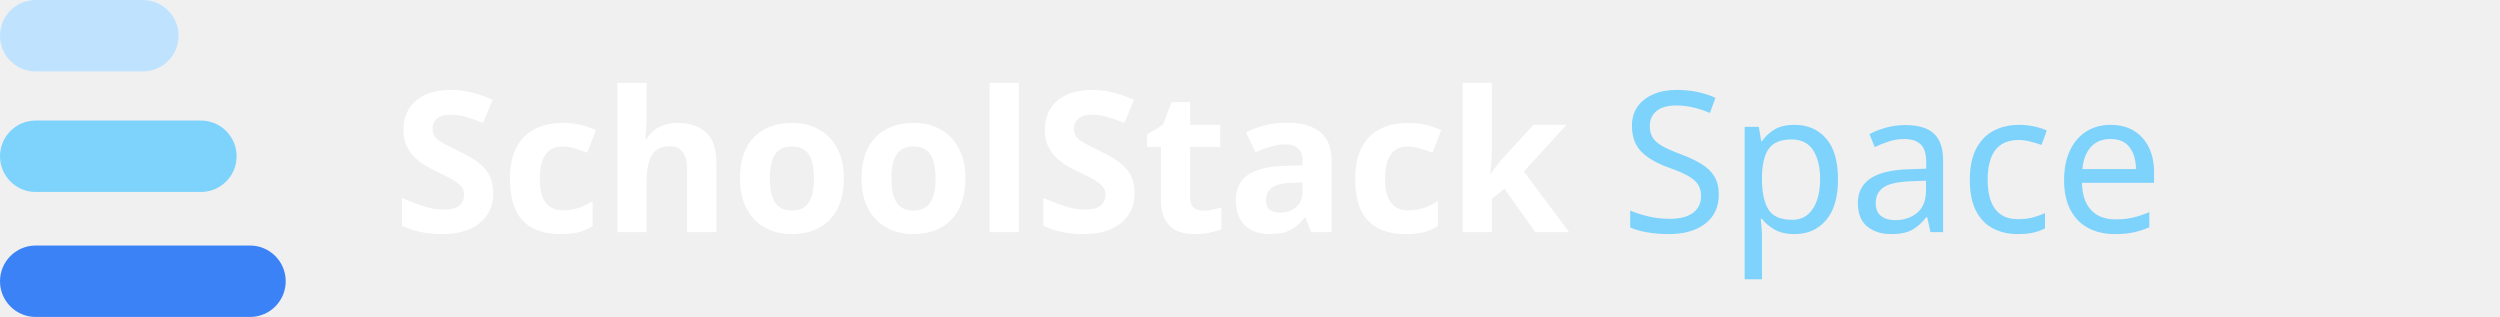
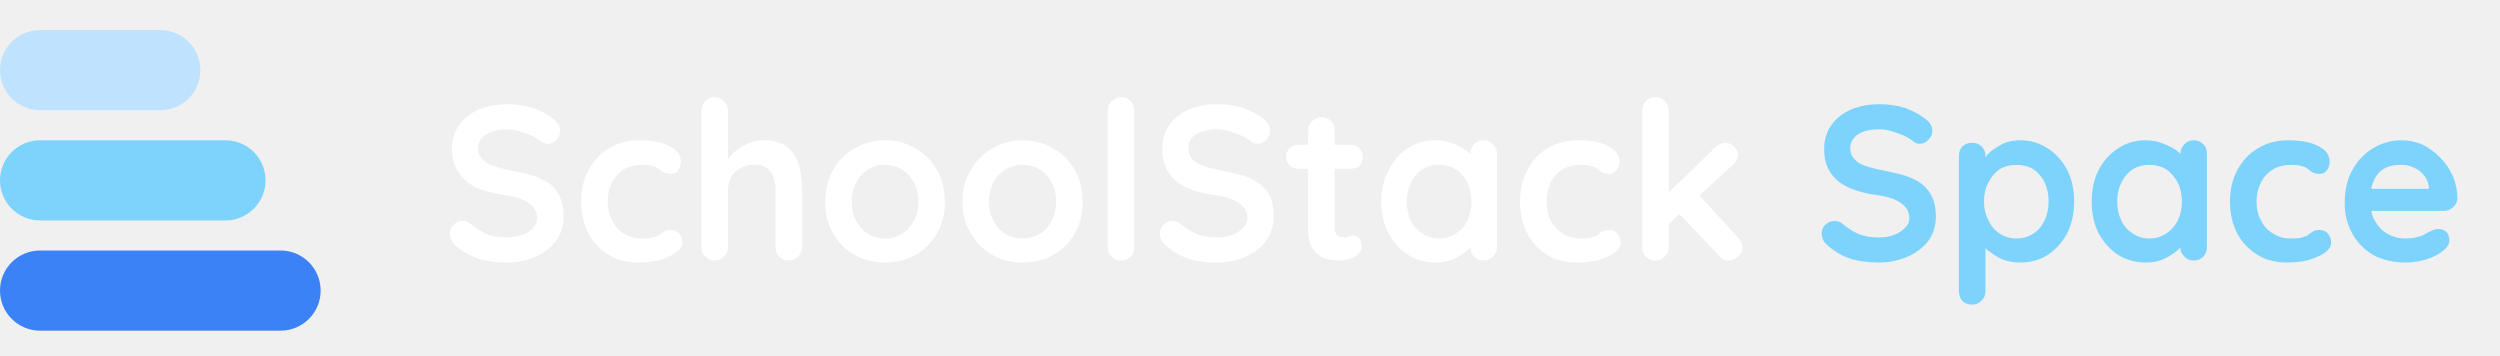
- <svg xmlns="http://www.w3.org/2000/svg" viewBox="0 0 560 71" width="560" height="71">
-   <rect x="0" y="0" width="40" height="16" rx="8" fill="#BFE3FE" />
-   <rect x="0" y="27" width="53" height="16" rx="8" fill="#7DD3FC" />
-   <rect x="0" y="55" width="64" height="16" rx="8" fill="#3B82F6" />
-   <text x="88" y="52" font-family="Quicksand, 'Trebuchet MS', sans-serif" font-size="44" fill="#ffffff">
-     <tspan font-weight="700">SchoolStack</tspan>
-     <tspan font-weight="400" fill="#7DD3FC">Space</tspan>
-   </text>
+ <svg xmlns="http://www.w3.org/2000/svg" viewBox="0 0 499 71" width="499" height="71">
+   <rect x="0" y="6" width="40" height="16" rx="8" fill="#BFE3FE" />
+   <rect x="0" y="28" width="53" height="16" rx="8" fill="#7DD3FC" />
+   <rect x="0" y="50" width="64" height="16" rx="8" fill="#3B82F6" />
+   <path d="M101.2 52.4L101.2 52.4Q98.1 52.4 95.7 51.7Q93.2 50.9 90.9 49L90.9 49Q90.4 48.5 90.1 47.9Q89.8 47.2 89.8 46.6L89.8 46.6Q89.8 45.6 90.5 44.9Q91.2 44.1 92.3 44.1L92.3 44.1Q93.1 44.1 93.8 44.6L93.8 44.6Q95.5 46 97.1 46.7Q98.8 47.4 101.2 47.4L101.2 47.4Q102.8 47.4 104.2 46.9Q105.6 46.4 106.4 45.5Q107.2 44.7 107.2 43.6L107.2 43.6Q107.2 42.2 106.4 41.3Q105.6 40.4 104 39.7Q102.4 39.1 99.9 38.8L99.9 38.8Q97.5 38.4 95.7 37.7Q93.9 37 92.7 35.8Q91.5 34.7 90.9 33.2Q90.2 31.7 90.2 29.8L90.2 29.8Q90.2 26.9 91.7 24.9Q93.2 22.9 95.7 21.8Q98.2 20.8 101.2 20.8L101.2 20.8Q104.1 20.8 106.5 21.6Q109 22.5 110.5 23.8L110.5 23.8Q111.8 24.8 111.8 26.1L111.8 26.1Q111.8 27.1 111.1 27.9Q110.3 28.7 109.3 28.7L109.3 28.7Q108.6 28.7 108.1 28.3L108.1 28.3Q107.4 27.7 106.2 27.1Q105 26.6 103.7 26.2Q102.4 25.8 101.2 25.8L101.2 25.8Q99.4 25.8 98.1 26.3Q96.8 26.8 96.1 27.6Q95.4 28.5 95.4 29.6L95.4 29.6Q95.4 30.9 96.2 31.7Q97 32.6 98.4 33.1Q99.9 33.6 101.9 34L101.9 34Q104.5 34.5 106.5 35.1Q108.5 35.8 109.9 36.8Q111.2 37.9 111.8 39.4Q112.5 41 112.5 43.2L112.5 43.2Q112.5 46.1 110.9 48.2Q109.3 50.2 106.8 51.3Q104.2 52.4 101.2 52.4ZM127.6 28L127.6 28Q130.1 28 132 28.5Q133.8 29.1 134.9 30Q135.9 31 135.9 32.3L135.9 32.3Q135.9 33.2 135.4 33.9Q134.9 34.7 133.8 34.7L133.8 34.7Q133.1 34.7 132.7 34.5Q132.2 34.3 131.9 34Q131.5 33.7 131 33.4L131 33.4Q130.6 33.2 129.7 33Q128.8 32.9 128.3 32.9L128.3 32.9Q126.1 32.9 124.5 33.8Q123 34.8 122.1 36.4Q121.3 38.1 121.3 40.3L121.3 40.3Q121.3 42.4 122.2 44Q123 45.7 124.5 46.6Q126.1 47.6 128 47.6L128 47.6Q129.1 47.6 129.9 47.5Q130.7 47.3 131.3 47.1L131.3 47.1Q131.9 46.7 132.4 46.3Q132.8 45.9 133.8 45.9L133.8 45.9Q134.9 45.9 135.6 46.7Q136.2 47.4 136.2 48.4L136.2 48.4Q136.2 49.5 134.9 50.4Q133.7 51.3 131.7 51.9Q129.7 52.4 127.4 52.4L127.4 52.4Q123.9 52.4 121.4 50.8Q118.8 49.2 117.4 46.5Q116 43.7 116 40.3L116 40.3Q116 36.6 117.5 33.9Q119 31.1 121.6 29.6Q124.2 28 127.6 28ZM152.4 28L152.4 28Q155.5 28 157.2 29.4Q158.8 30.7 159.5 33Q160.1 35.3 160.1 38.1L160.1 38.1L160.1 49.3Q160.1 50.5 159.3 51.2Q158.6 52 157.4 52Q156.3 52 155.5 51.2Q154.8 50.5 154.8 49.3L154.8 49.3L154.8 38.1Q154.8 36.6 154.4 35.4Q154.1 34.3 153.2 33.6Q152.2 32.9 150.5 32.9L150.5 32.9Q148.9 32.9 147.7 33.6Q146.5 34.3 145.9 35.4Q145.3 36.6 145.3 38.1L145.3 38.1L145.3 49.3Q145.3 50.5 144.5 51.2Q143.8 52 142.6 52Q141.5 52 140.8 51.2Q140 50.5 140 49.3L140 49.3L140 22.1Q140 21 140.8 20.2Q141.5 19.4 142.6 19.4Q143.8 19.4 144.5 20.2Q145.3 21 145.3 22.1L145.3 22.1L145.3 31.8Q145.5 31.6 145.7 31.3L145.7 31.3Q146.4 30.4 147.4 29.7Q148.5 28.9 149.7 28.5Q150.9 28 152.4 28ZM188.6 40.3L188.6 40.3Q188.6 43.9 187 46.6Q185.4 49.4 182.7 50.9Q180 52.4 176.7 52.4L176.7 52.4Q173.3 52.4 170.6 50.9Q167.9 49.4 166.3 46.6Q164.7 43.9 164.7 40.3L164.7 40.3Q164.7 36.6 166.3 33.9Q167.9 31.1 170.6 29.6Q173.3 28 176.7 28L176.7 28Q180 28 182.7 29.6Q185.4 31.1 187 33.9Q188.6 36.6 188.6 40.3ZM183.3 40.3L183.3 40.3Q183.3 38 182.4 36.4Q181.5 34.7 180 33.8Q178.5 32.9 176.7 32.9L176.7 32.9Q174.8 32.9 173.3 33.8Q171.8 34.7 170.9 36.4Q170 38 170 40.3L170 40.3Q170 42.5 170.9 44.1Q171.8 45.8 173.3 46.7Q174.8 47.6 176.7 47.6L176.7 47.6Q178.5 47.6 180 46.7Q181.5 45.8 182.4 44.1Q183.3 42.5 183.3 40.3ZM216.1 40.3L216.1 40.3Q216.1 43.9 214.5 46.6Q212.9 49.4 210.2 50.9Q207.5 52.4 204.1 52.4L204.1 52.4Q200.8 52.4 198.1 50.9Q195.4 49.4 193.8 46.6Q192.1 43.9 192.1 40.3L192.1 40.3Q192.1 36.6 193.8 33.9Q195.4 31.1 198.1 29.6Q200.8 28 204.1 28L204.1 28Q207.5 28 210.2 29.6Q212.9 31.1 214.5 33.9Q216.1 36.6 216.1 40.3ZM210.8 40.3L210.8 40.3Q210.8 38 209.9 36.4Q209 34.7 207.5 33.8Q206 32.9 204.1 32.9L204.1 32.9Q202.3 32.9 200.7 33.8Q199.2 34.7 198.3 36.4Q197.4 38 197.4 40.3L197.4 40.3Q197.4 42.5 198.3 44.1Q199.2 45.8 200.7 46.7Q202.3 47.6 204.1 47.6L204.1 47.6Q206 47.6 207.5 46.7Q209 45.8 209.9 44.1Q210.8 42.5 210.8 40.3ZM226.4 22.1L226.4 49.3Q226.4 50.5 225.7 51.2Q224.9 52 223.7 52L223.7 52Q222.6 52 221.9 51.2Q221.1 50.5 221.1 49.3L221.1 49.3L221.1 22.1Q221.1 21 221.9 20.2Q222.7 19.4 223.8 19.4L223.8 19.4Q225 19.4 225.7 20.2Q226.4 21 226.4 22.1L226.4 22.1ZM242.9 52.4L242.9 52.4Q239.8 52.4 237.4 51.7Q234.9 50.9 232.7 49L232.7 49Q232.1 48.5 231.8 47.9Q231.5 47.2 231.5 46.6L231.5 46.6Q231.5 45.6 232.2 44.9Q232.9 44.1 234 44.1L234 44.1Q234.9 44.1 235.5 44.6L235.5 44.6Q237.2 46 238.9 46.7Q240.5 47.4 242.9 47.4L242.9 47.4Q244.6 47.4 245.9 46.9Q247.3 46.4 248.1 45.5Q249 44.7 249 43.6L249 43.6Q249 42.2 248.2 41.3Q247.4 40.4 245.7 39.7Q244.1 39.1 241.6 38.8L241.6 38.8Q239.2 38.4 237.4 37.7Q235.6 37 234.4 35.8Q233.2 34.7 232.6 33.2Q232 31.7 232 29.8L232 29.8Q232 26.9 233.4 24.9Q234.9 22.9 237.4 21.8Q239.9 20.8 243 20.8L243 20.8Q245.8 20.8 248.3 21.6Q250.7 22.5 252.3 23.8L252.3 23.8Q253.5 24.8 253.5 26.1L253.5 26.1Q253.5 27.1 252.8 27.9Q252 28.7 251 28.7L251 28.7Q250.4 28.7 249.8 28.3L249.8 28.3Q249.1 27.7 247.9 27.1Q246.8 26.6 245.4 26.2Q244.1 25.8 243 25.8L243 25.8Q241.1 25.8 239.8 26.3Q238.5 26.8 237.8 27.6Q237.2 28.5 237.2 29.6L237.2 29.6Q237.2 30.9 237.9 31.7Q238.7 32.6 240.2 33.1Q241.6 33.6 243.6 34L243.6 34Q246.3 34.5 248.3 35.1Q250.3 35.8 251.6 36.8Q252.9 37.9 253.6 39.4Q254.2 41 254.2 43.2L254.2 43.2Q254.2 46.1 252.6 48.2Q251.1 50.2 248.5 51.3Q245.9 52.4 242.9 52.4ZM259.1 28.9L259.1 28.9L261.1 28.9L261.1 26.1Q261.1 24.9 261.9 24.2Q262.7 23.4 263.8 23.4Q265 23.4 265.7 24.2Q266.4 24.9 266.4 26.1L266.4 26.1L266.4 28.9L269.5 28.9Q270.6 28.9 271.3 29.6Q272 30.3 272 31.4L272 31.4Q272 32.4 271.3 33.1Q270.6 33.7 269.5 33.7L269.5 33.7L266.4 33.7L266.4 45.7Q266.4 46.3 266.7 46.7Q266.9 47.1 267.3 47.2Q267.7 47.4 268.2 47.4L268.2 47.4Q268.8 47.4 269.2 47.2Q269.6 47 270.2 47L270.2 47Q270.8 47 271.3 47.6Q271.8 48.2 271.8 49.2L271.8 49.2Q271.8 50.4 270.5 51.2Q269.1 52 267.6 52L267.6 52Q266.7 52 265.6 51.8Q264.4 51.7 263.5 51.1Q262.5 50.5 261.8 49.3Q261.1 48 261.1 45.9L261.1 45.9L261.1 33.7L259.1 33.7Q258.1 33.7 257.4 33Q256.7 32.3 256.7 31.3L256.7 31.3Q256.7 30.3 257.4 29.6Q258.1 28.9 259.1 28.9ZM296.1 28L296.1 28Q297.3 28 298 28.8Q298.8 29.5 298.8 30.7L298.8 30.7L298.8 49.3Q298.8 50.5 298 51.2Q297.3 52 296.1 52Q295 52 294.2 51.2L294.2 51.2Q293.5 50.5 293.5 49.4L293.5 49.4Q293 50 292.2 50.5L292.2 50.5Q291.1 51.3 289.7 51.9Q288.2 52.4 286.6 52.4L286.6 52.4Q283.5 52.4 281.1 50.9Q278.6 49.3 277.2 46.6Q275.7 43.8 275.7 40.3L275.7 40.3Q275.7 36.6 277.2 33.9Q278.6 31.1 281 29.6Q283.4 28 286.4 28L286.4 28Q288.3 28 289.9 28.6Q291.5 29.2 292.6 30L292.6 30Q293.1 30.4 293.5 30.7L293.5 30.7L293.5 30.7Q293.5 29.6 294.2 28.8Q295 28 296.1 28ZM287.2 47.6L287.2 47.6Q289.2 47.6 290.6 46.6Q292.1 45.7 292.9 44Q293.7 42.3 293.7 40.3L293.7 40.3Q293.7 38.1 292.9 36.5Q292.1 34.8 290.6 33.8Q289.2 32.9 287.2 32.9L287.2 32.9Q285.3 32.9 283.9 33.8Q282.4 34.8 281.6 36.5Q280.8 38.1 280.8 40.3L280.8 40.3Q280.8 42.3 281.6 44Q282.4 45.7 283.9 46.6Q285.3 47.6 287.2 47.6ZM315 28L315 28Q317.5 28 319.3 28.5Q321.2 29.1 322.2 30Q323.3 31 323.3 32.3L323.3 32.3Q323.3 33.2 322.7 33.9Q322.2 34.7 321.2 34.7L321.2 34.7Q320.5 34.7 320 34.5Q319.6 34.3 319.2 34Q318.9 33.7 318.4 33.4L318.4 33.4Q317.9 33.2 317 33Q316.1 32.9 315.7 32.9L315.7 32.9Q313.5 32.9 311.9 33.8Q310.3 34.8 309.5 36.4Q308.7 38.1 308.7 40.3L308.7 40.3Q308.7 42.4 309.5 44Q310.4 45.7 311.9 46.6Q313.4 47.6 315.4 47.6L315.4 47.6Q316.5 47.6 317.3 47.5Q318.1 47.3 318.6 47.1L318.6 47.1Q319.2 46.7 319.7 46.3Q320.2 45.9 321.2 45.9L321.2 45.9Q322.3 45.9 322.9 46.7Q323.5 47.4 323.5 48.4L323.5 48.4Q323.5 49.5 322.3 50.4Q321.1 51.3 319.1 51.9Q317.1 52.4 314.7 52.4L314.7 52.4Q311.3 52.4 308.7 50.8Q306.2 49.2 304.8 46.5Q303.4 43.7 303.4 40.3L303.4 40.3Q303.4 36.6 304.9 33.9Q306.3 31.1 308.9 29.6Q311.6 28 315 28ZM330.4 52L330.4 52Q329.3 52 328.5 51.2Q327.8 50.5 327.8 49.3L327.8 49.3L327.8 22.1Q327.8 21 328.5 20.2Q329.3 19.4 330.4 19.4Q331.6 19.4 332.3 20.2Q333.1 21 333.1 22.1L333.1 22.1L333.1 38.4L342.5 29.3Q343.3 28.5 344.4 28.5L344.4 28.5Q345.4 28.5 346.2 29.3Q346.9 30.1 346.9 30.9L346.9 30.9Q346.9 32 345.9 32.9L345.9 32.9L339.2 39L346.9 47.4Q347.8 48.3 347.8 49.4L347.8 49.4Q347.8 50.5 346.9 51.2Q346 52 345.1 52L345.1 52Q343.9 52 343.2 51.1L343.2 51.1L335.2 42.7L333.1 44.7L333.1 49.3Q333.1 50.5 332.3 51.2Q331.6 52 330.4 52Z" fill="#ffffff" />
+   <path d="M375.1 52.4L375.1 52.4Q372 52.4 369.5 51.7Q367 50.9 364.8 49L364.8 49Q364.2 48.5 363.9 47.9Q363.6 47.2 363.6 46.6L363.6 46.6Q363.6 45.6 364.3 44.9Q365.1 44.1 366.2 44.1L366.2 44.1Q367 44.1 367.7 44.6L367.7 44.6Q369.3 46 371 46.7Q372.6 47.4 375.1 47.4L375.1 47.4Q376.7 47.4 378 46.9Q379.4 46.4 380.2 45.5Q381.1 44.7 381.1 43.6L381.1 43.6Q381.1 42.2 380.3 41.3Q379.5 40.4 377.9 39.7Q376.2 39.1 373.7 38.8L373.7 38.8Q371.4 38.4 369.6 37.7Q367.8 37 366.5 35.8Q365.3 34.7 364.7 33.2Q364.1 31.7 364.1 29.8L364.1 29.8Q364.1 26.9 365.6 24.9Q367 22.9 369.6 21.8Q372.1 20.8 375.1 20.8L375.1 20.8Q378 20.8 380.4 21.6Q382.8 22.5 384.4 23.8L384.4 23.8Q385.7 24.8 385.7 26.1L385.7 26.1Q385.7 27.1 384.9 27.9Q384.2 28.7 383.2 28.7L383.2 28.7Q382.5 28.7 382 28.3L382 28.3Q381.3 27.7 380.1 27.1Q378.9 26.6 377.6 26.2Q376.2 25.8 375.1 25.8L375.1 25.8Q373.2 25.8 371.9 26.3Q370.6 26.8 370 27.6Q369.3 28.5 369.3 29.6L369.3 29.6Q369.3 30.9 370.1 31.7Q370.8 32.6 372.3 33.1Q373.7 33.6 375.8 34L375.8 34Q378.4 34.5 380.4 35.1Q382.4 35.8 383.7 36.8Q385 37.9 385.7 39.4Q386.4 41 386.4 43.2L386.4 43.2Q386.4 46.1 384.8 48.2Q383.2 50.2 380.6 51.3Q378 52.4 375.1 52.4ZM403.2 28L403.2 28Q406.3 28 408.7 29.6Q411.1 31.1 412.6 33.9Q414 36.6 414 40.2Q414 43.8 412.6 46.6Q411.1 49.3 408.7 50.9Q406.3 52.4 403.3 52.4L403.3 52.4Q401.6 52.4 400 51.9Q398.5 51.3 397.4 50.4L397.4 50.4Q396.7 50 396.3 49.5L396.3 49.5L396.3 58.1Q396.3 59.3 395.5 60Q394.8 60.8 393.6 60.8Q392.5 60.8 391.7 60.1Q391 59.3 391 58.1L391 58.1L391 31.1Q391 30 391.7 29.2Q392.5 28.5 393.6 28.5Q394.8 28.5 395.5 29.2Q396.3 30 396.3 31.1L396.3 31.1L396.3 31.4Q396.8 30.6 397.8 29.9L397.8 29.9Q398.9 29.1 400.2 28.5Q401.6 28 403.2 28ZM402.5 32.9L402.5 32.9Q400.6 32.9 399.1 33.8Q397.7 34.8 396.9 36.4Q396 38.1 396 40.2L396 40.2Q396 42.3 396.9 44Q397.7 45.7 399.1 46.6Q400.6 47.6 402.5 47.6Q404.4 47.6 405.9 46.6Q407.3 45.7 408.1 44Q408.9 42.3 408.9 40.2L408.9 40.2Q408.9 38.1 408.1 36.4Q407.3 34.8 405.9 33.8Q404.4 32.9 402.5 32.9ZM437.9 28L437.9 28Q439 28 439.8 28.8Q440.5 29.5 440.5 30.7L440.5 30.7L440.5 49.3Q440.5 50.5 439.8 51.2Q439 52 437.9 52Q436.7 52 436 51.2L436 51.2Q435.2 50.5 435.2 49.4L435.2 49.4Q434.7 50 433.9 50.5L433.9 50.5Q432.9 51.3 431.4 51.9Q430 52.4 428.3 52.4L428.3 52.4Q425.3 52.4 422.8 50.9Q420.4 49.3 418.9 46.6Q417.5 43.8 417.5 40.3L417.5 40.3Q417.5 36.6 418.9 33.9Q420.4 31.1 422.8 29.6Q425.2 28 428.2 28L428.2 28Q430.1 28 431.6 28.6Q433.2 29.2 434.4 30L434.4 30Q434.9 30.4 435.2 30.7L435.2 30.7L435.2 30.7Q435.2 29.6 436 28.8Q436.7 28 437.9 28ZM429 47.6L429 47.6Q430.9 47.6 432.4 46.6Q433.8 45.7 434.7 44Q435.5 42.3 435.5 40.3L435.5 40.3Q435.5 38.1 434.7 36.5Q433.8 34.8 432.4 33.8Q430.9 32.9 429 32.9L429 32.9Q427.1 32.9 425.7 33.8Q424.2 34.8 423.4 36.5Q422.6 38.1 422.6 40.3L422.6 40.3Q422.6 42.3 423.4 44Q424.2 45.7 425.7 46.6Q427.1 47.6 429 47.6ZM456.7 28L456.7 28Q459.2 28 461.1 28.5Q463 29.1 464 30Q465 31 465 32.3L465 32.3Q465 33.2 464.5 33.9Q464 34.7 463 34.7L463 34.7Q462.3 34.7 461.8 34.5Q461.3 34.3 461 34Q460.6 33.7 460.2 33.4L460.2 33.4Q459.7 33.2 458.8 33Q457.9 32.9 457.5 32.9L457.5 32.9Q455.2 32.9 453.7 33.8Q452.1 34.8 451.3 36.4Q450.4 38.1 450.4 40.3L450.4 40.3Q450.4 42.4 451.3 44Q452.1 45.7 453.7 46.6Q455.2 47.6 457.2 47.6L457.2 47.6Q458.3 47.6 459.1 47.5Q459.8 47.3 460.4 47.1L460.4 47.1Q461 46.7 461.5 46.3Q462 45.9 462.9 45.9L462.9 45.9Q464.1 45.9 464.7 46.7Q465.3 47.4 465.3 48.4L465.3 48.4Q465.3 49.5 464.1 50.4Q462.8 51.3 460.8 51.9Q458.8 52.4 456.5 52.4L456.5 52.4Q453 52.4 450.5 50.8Q447.9 49.2 446.5 46.5Q445.1 43.7 445.1 40.3L445.1 40.3Q445.1 36.6 446.6 33.9Q448.1 31.1 450.7 29.6Q453.3 28 456.7 28ZM480.2 52.4L480.2 52.4Q476.5 52.4 473.7 50.9Q471 49.3 469.5 46.6Q468 43.9 468 40.6L468 40.6Q468 36.6 469.6 33.8Q471.2 31 473.8 29.5Q476.4 28 479.3 28L479.3 28Q481.6 28 483.6 28.9Q485.6 29.9 487.1 31.5Q488.7 33.1 489.6 35.2Q490.5 37.3 490.5 39.7L490.5 39.7Q490.4 40.7 489.6 41.4Q488.8 42.1 487.8 42.1L487.8 42.1L473.3 42.1Q473.5 43.3 474.1 44.2L474.1 44.2Q475.1 45.9 476.6 46.7Q478.2 47.6 480 47.6L480 47.6Q481.6 47.6 482.5 47.3Q483.5 47.1 484.1 46.7Q484.7 46.3 485.2 46.1L485.2 46.1Q486 45.7 486.7 45.7L486.7 45.7Q487.7 45.7 488.3 46.3Q488.9 47 488.9 47.9L488.9 47.9Q488.9 49.1 487.7 50L487.7 50Q486.6 51 484.5 51.7Q482.4 52.4 480.2 52.4ZM473.3 37.7L473.3 37.7L484.8 37.7L484.8 37.3Q484.7 36.1 483.9 35.1Q483.1 34 481.9 33.5Q480.7 32.9 479.3 32.9L479.3 32.9Q478 32.9 476.9 33.2Q475.7 33.6 474.9 34.4Q474.1 35.2 473.6 36.6L473.6 36.6Q473.4 37.1 473.3 37.7Z" fill="#7DD3FC" />
</svg>
